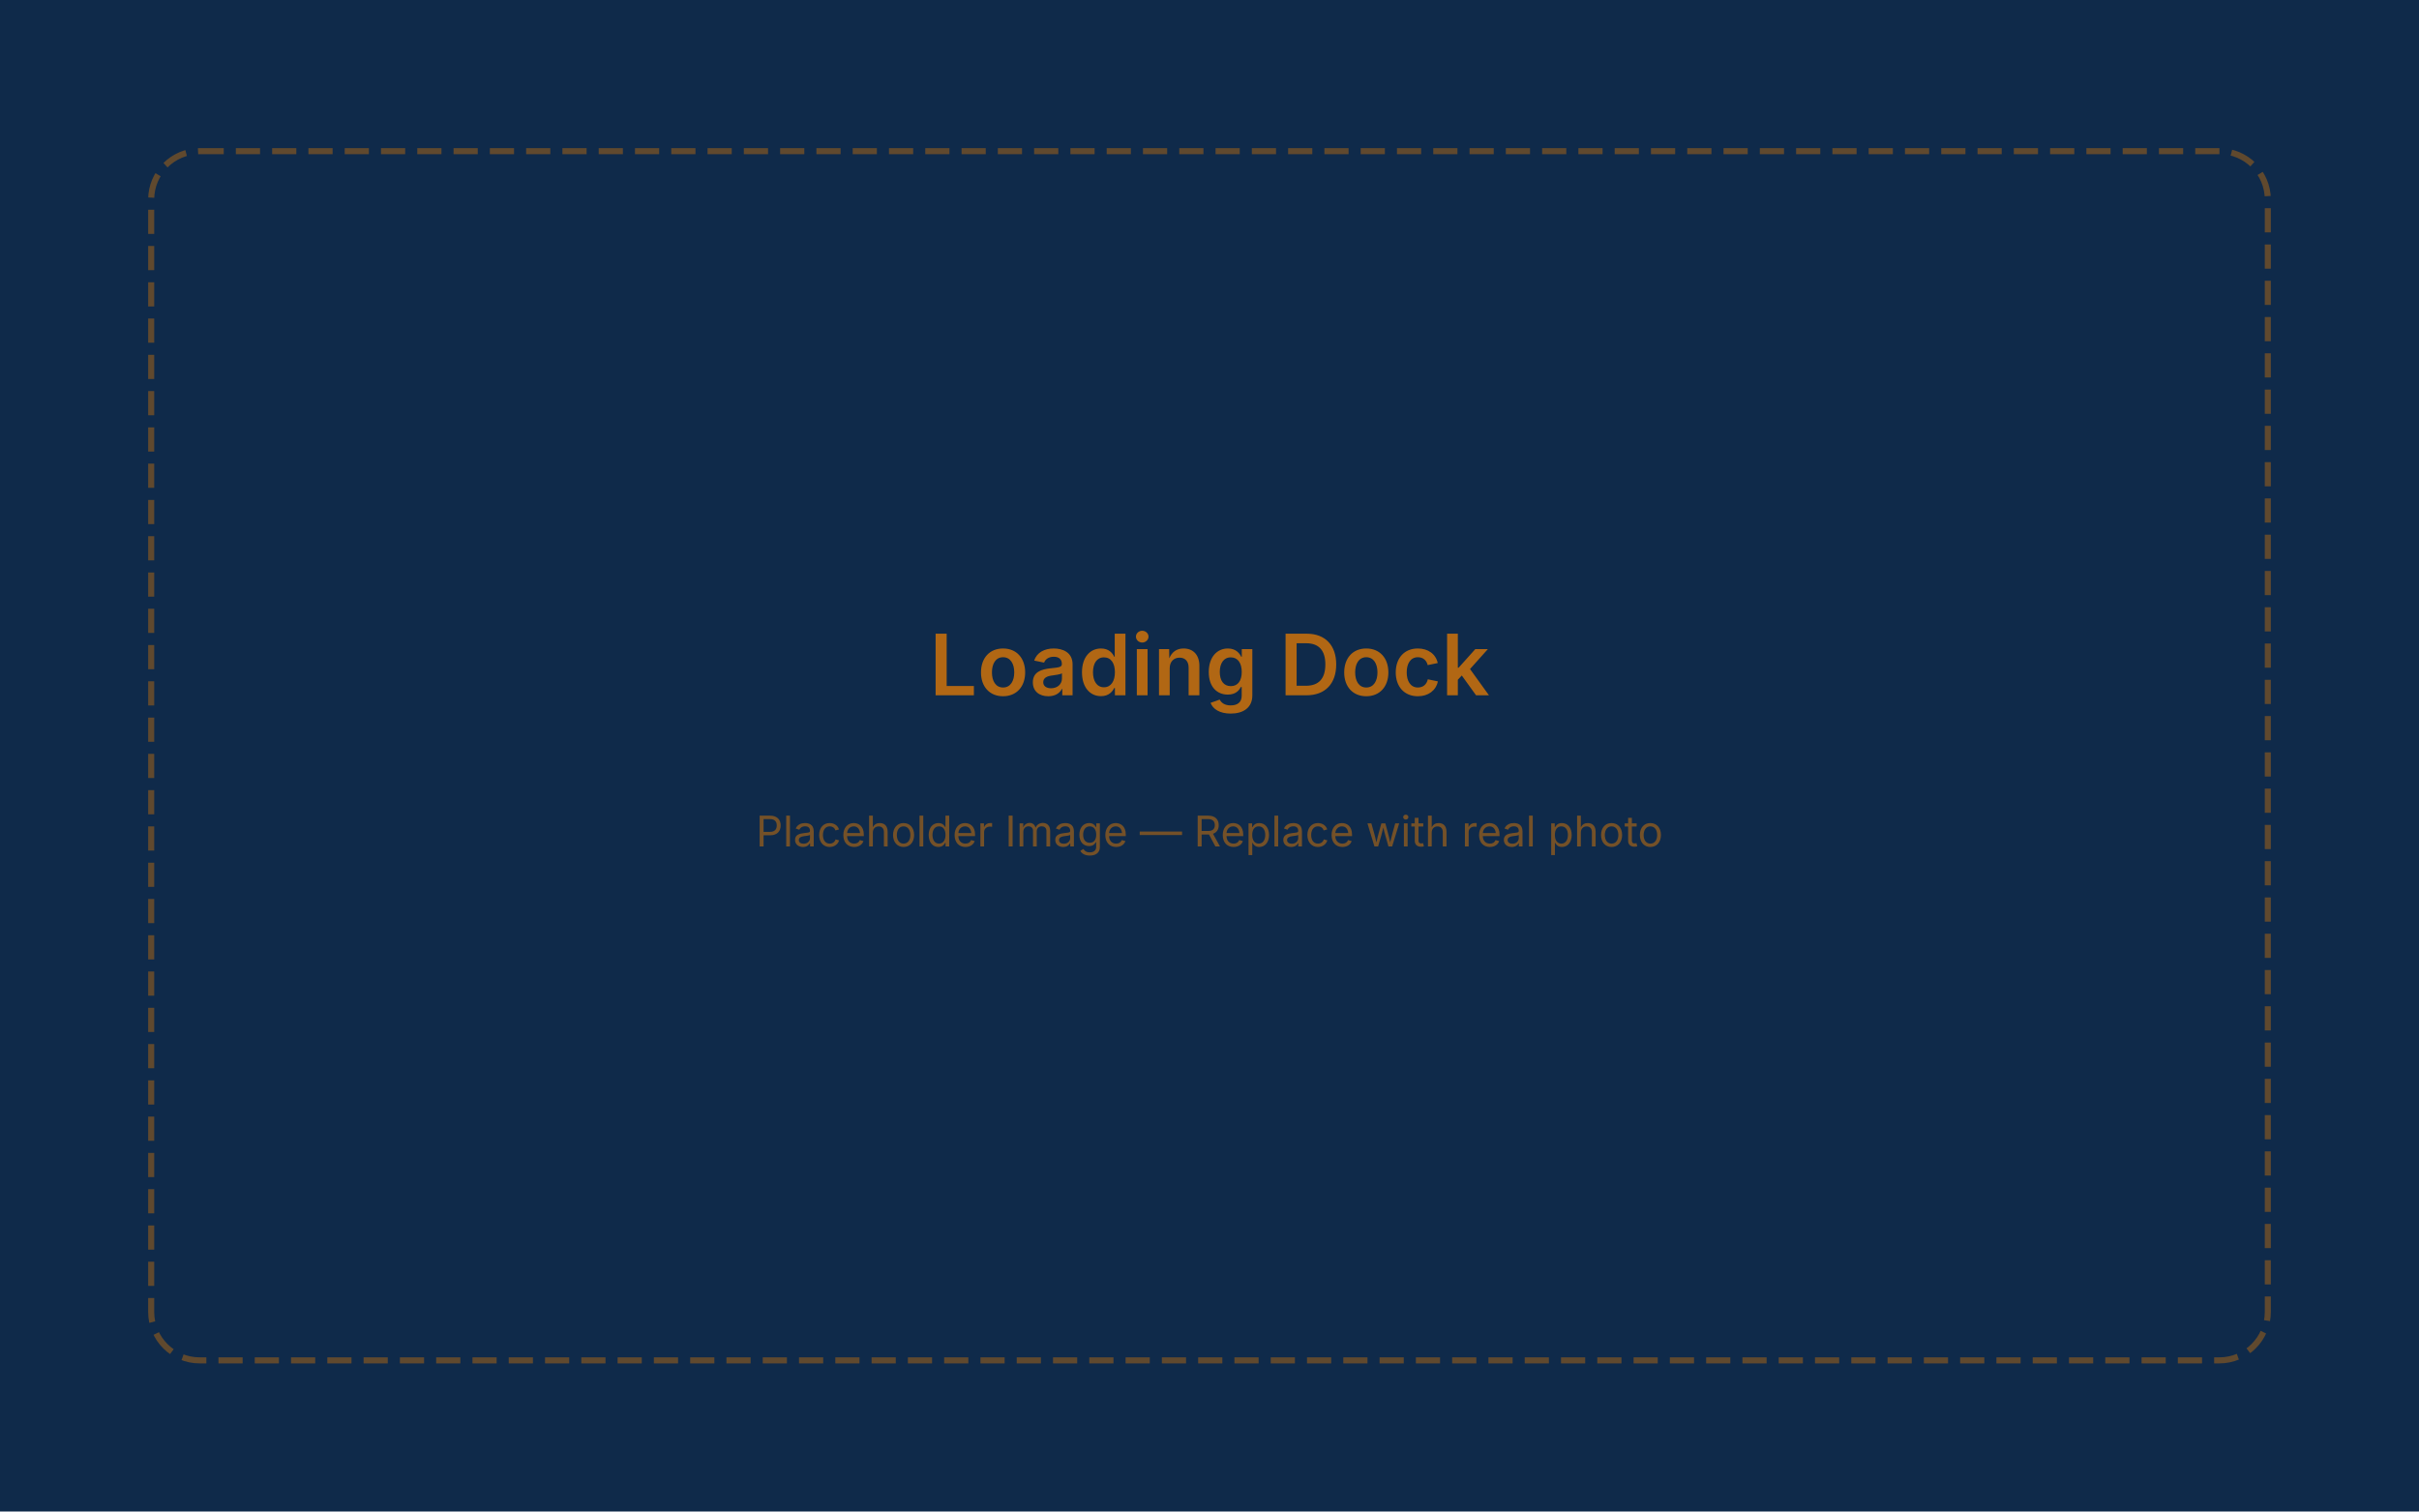
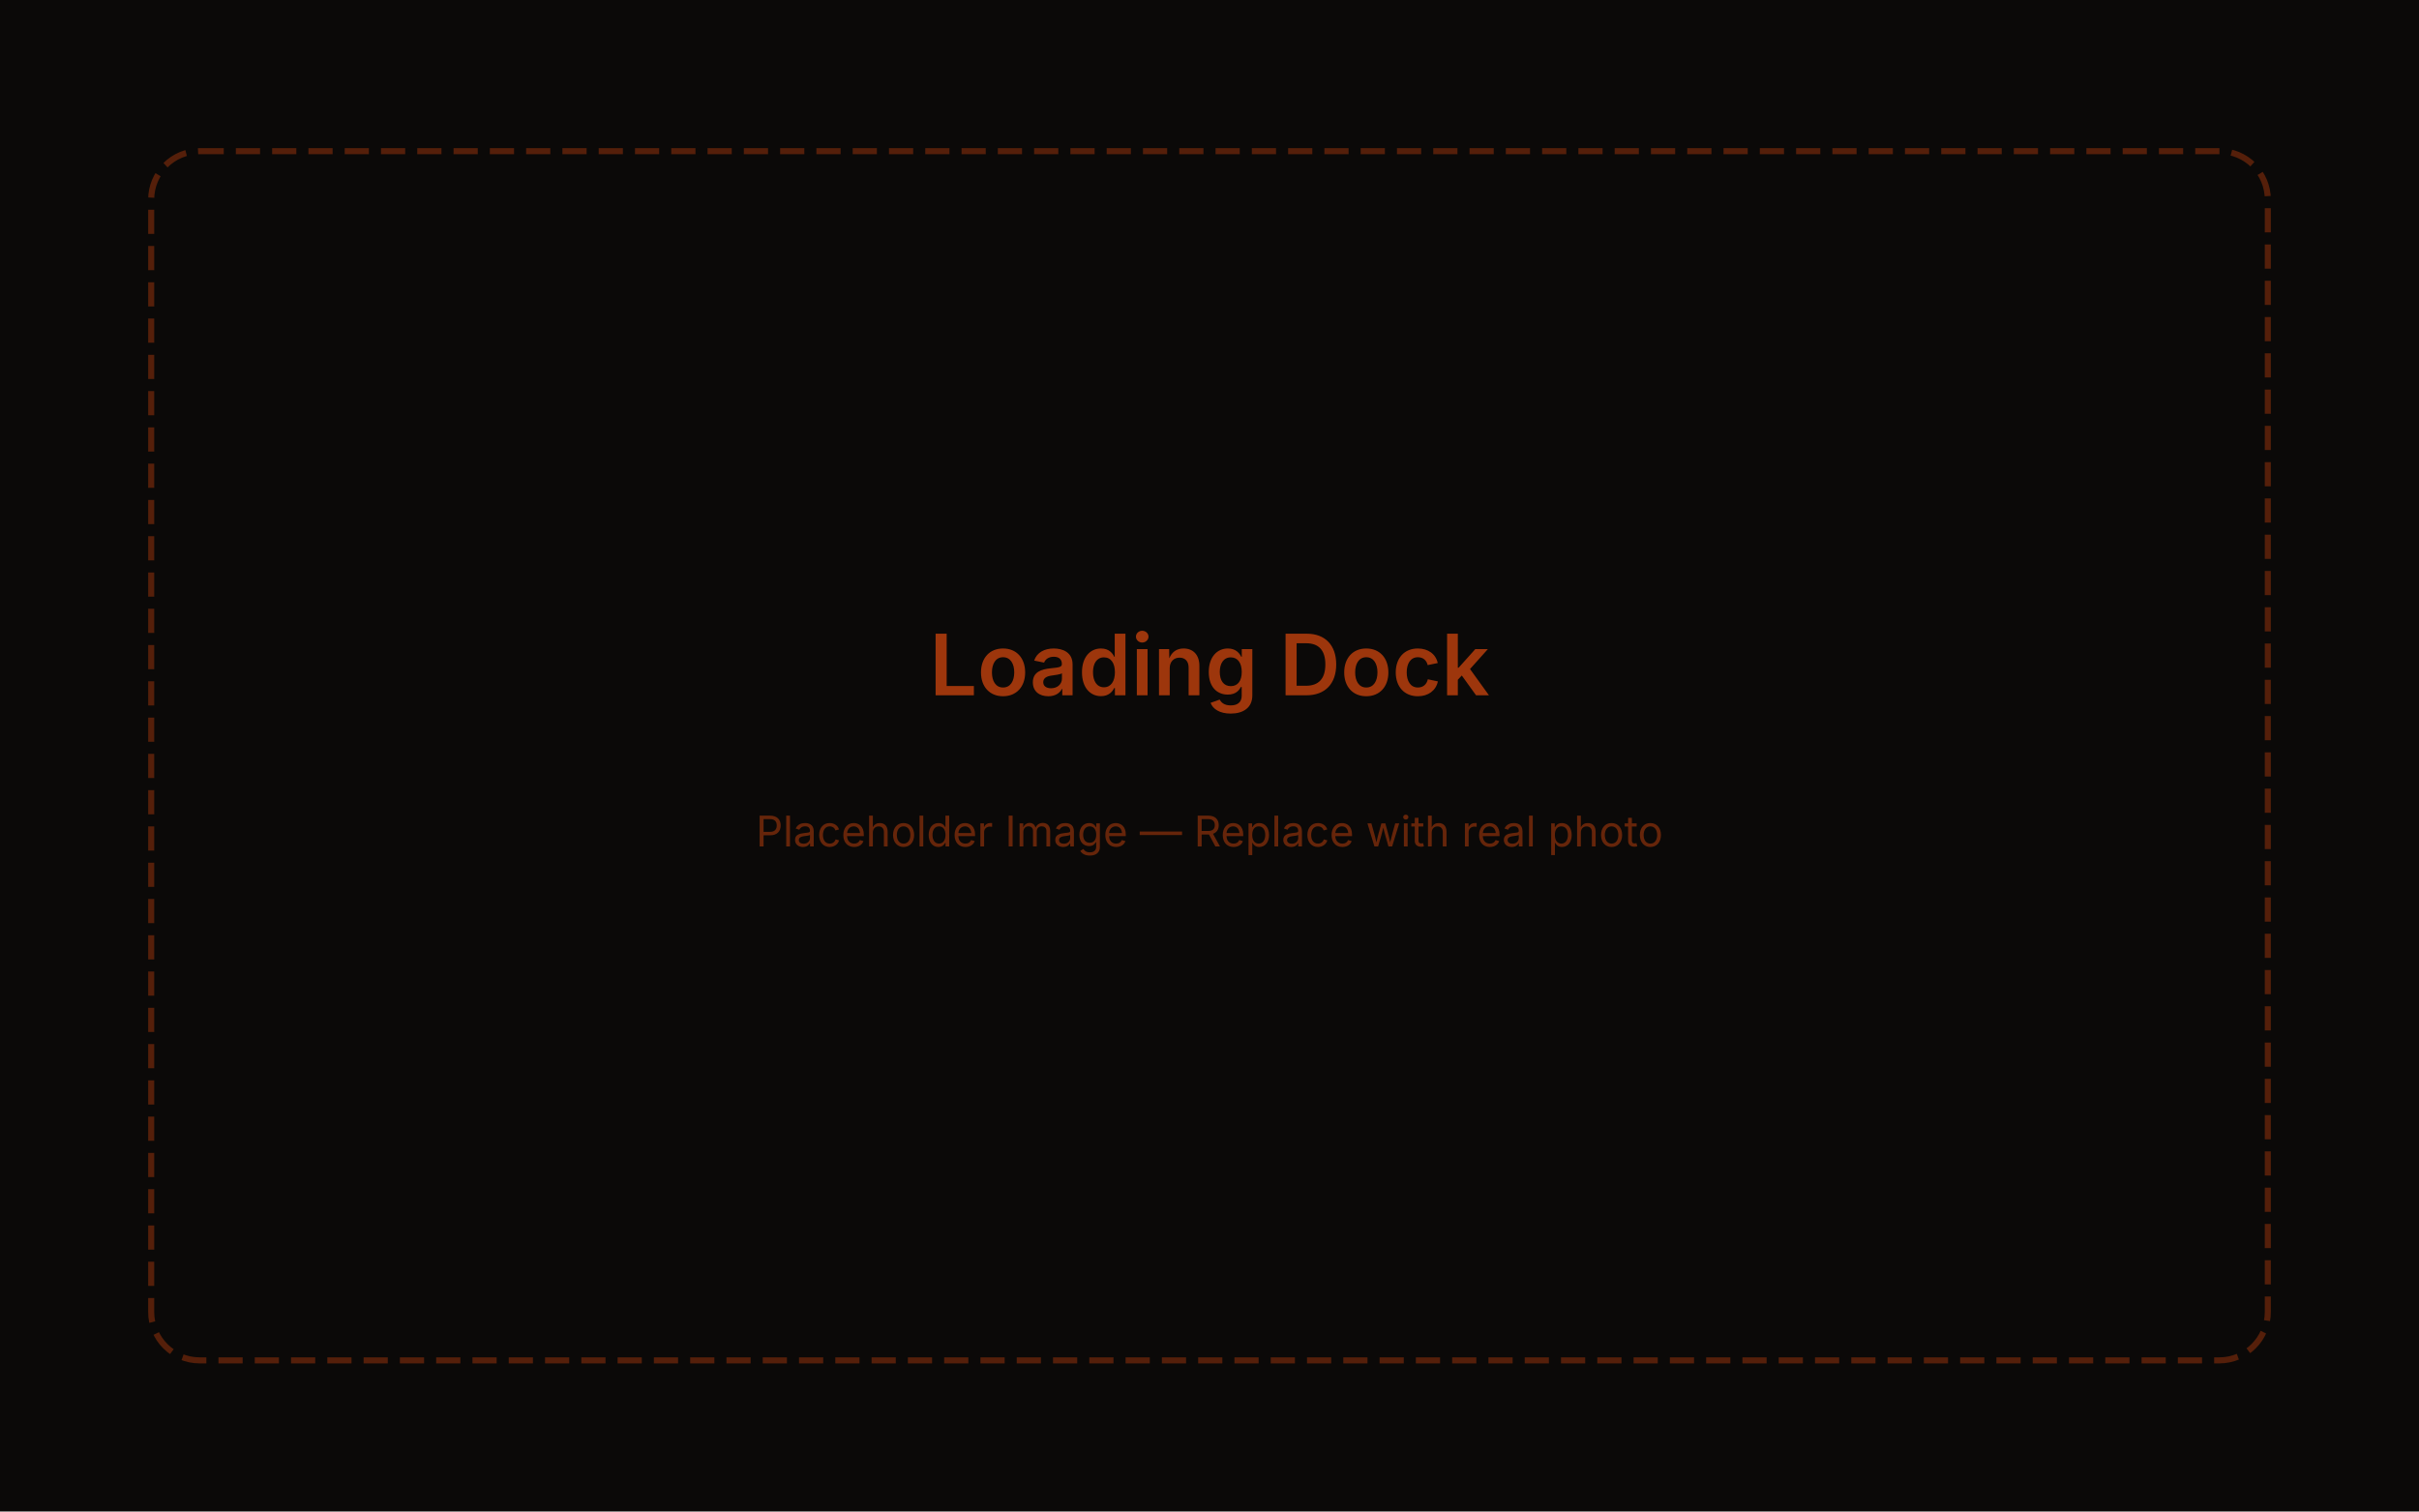
<svg xmlns="http://www.w3.org/2000/svg" width="800" height="500" viewBox="0 0 800 500">
-   <rect width="800" height="500" fill="#0F2A4A" />
-   <rect x="50" y="50" width="700" height="400" rx="16" fill="none" stroke="#D97706" stroke-width="2" stroke-dasharray="8 4" opacity="0.4" />
-   <text x="400" y="230" text-anchor="middle" fill="#D97706" font-family="Inter,sans-serif" font-size="28" font-weight="600" opacity="0.8">Loading Dock</text>
-   <text x="400" y="280" text-anchor="middle" fill="#D97706" font-family="Inter,sans-serif" font-size="14" font-weight="400" opacity="0.5">Placeholder Image — Replace with real photo</text>
+   <rect width="800" height="500" fill="#0B0908" />
+   <rect x="50" y="50" width="700" height="400" rx="16" fill="none" stroke="#C2410C" stroke-width="2" stroke-dasharray="8 4" opacity="0.4" />
+   <text x="400" y="230" text-anchor="middle" fill="#C2410C" font-family="Inter,sans-serif" font-size="28" font-weight="600" opacity="0.8">Loading Dock</text>
+   <text x="400" y="280" text-anchor="middle" fill="#C2410C" font-family="Inter,sans-serif" font-size="14" font-weight="400" opacity="0.5">Placeholder Image — Replace with real photo</text>
</svg>
